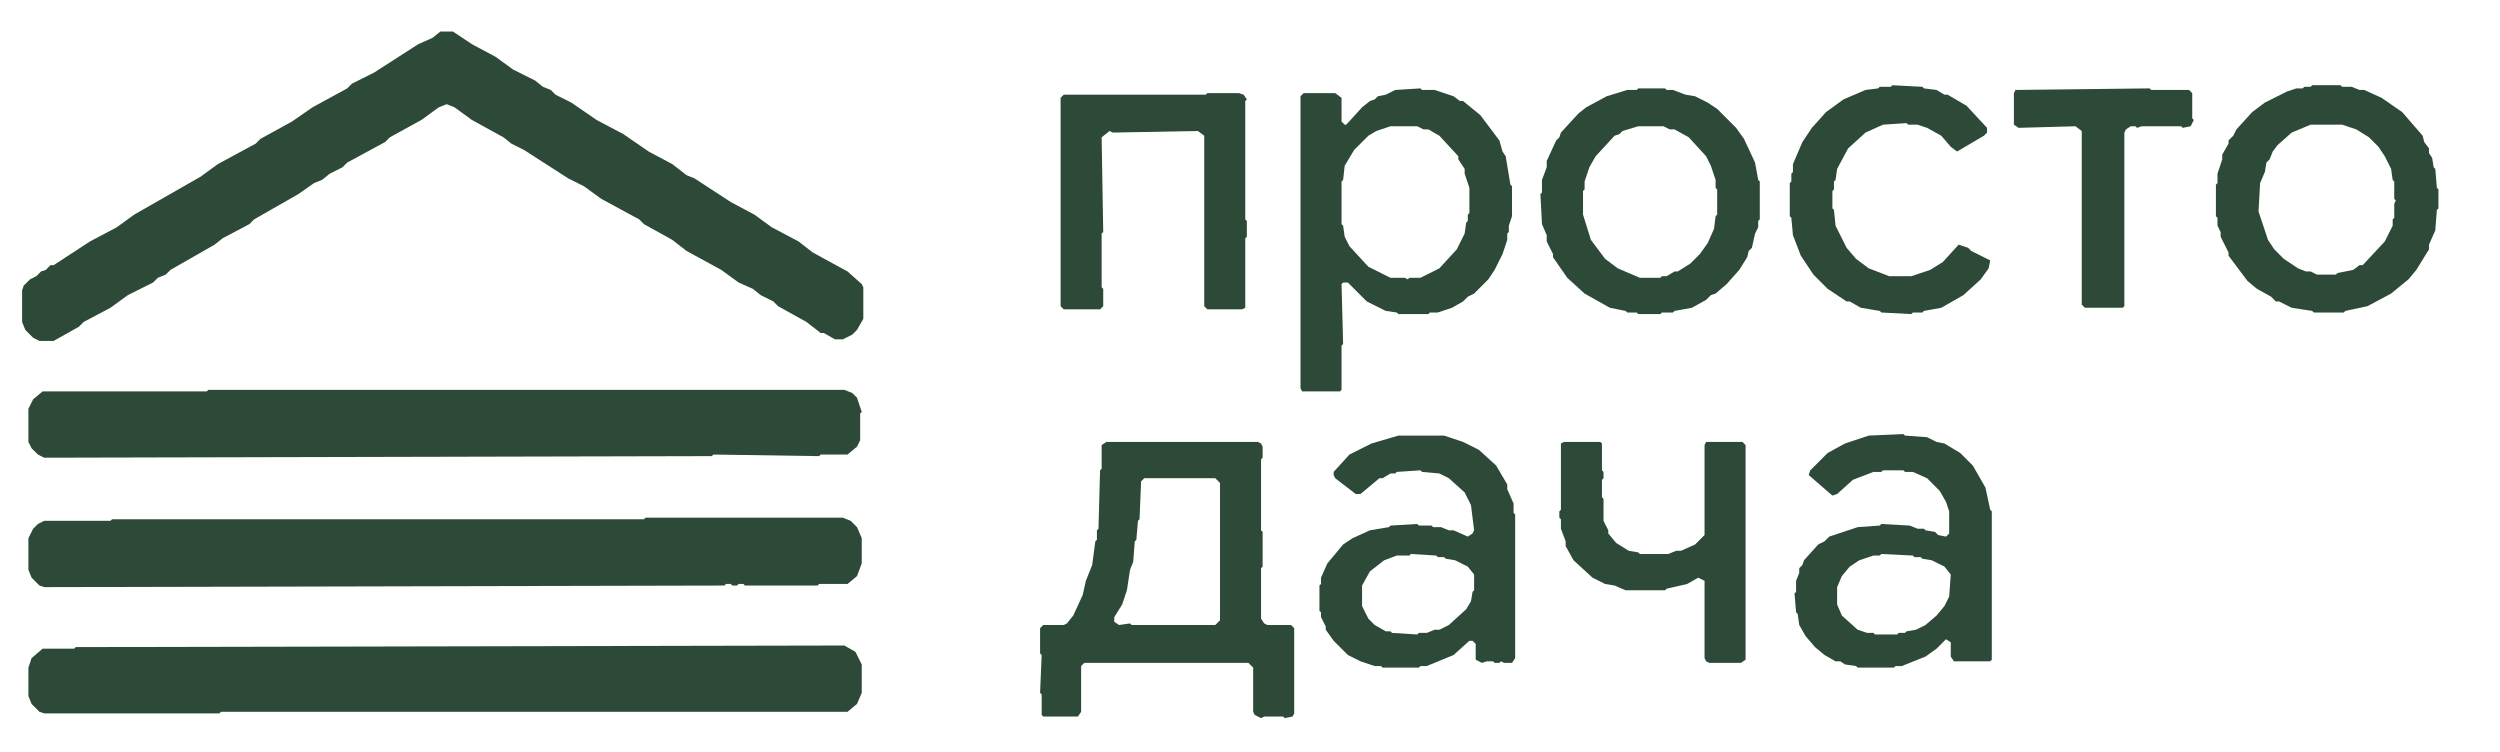
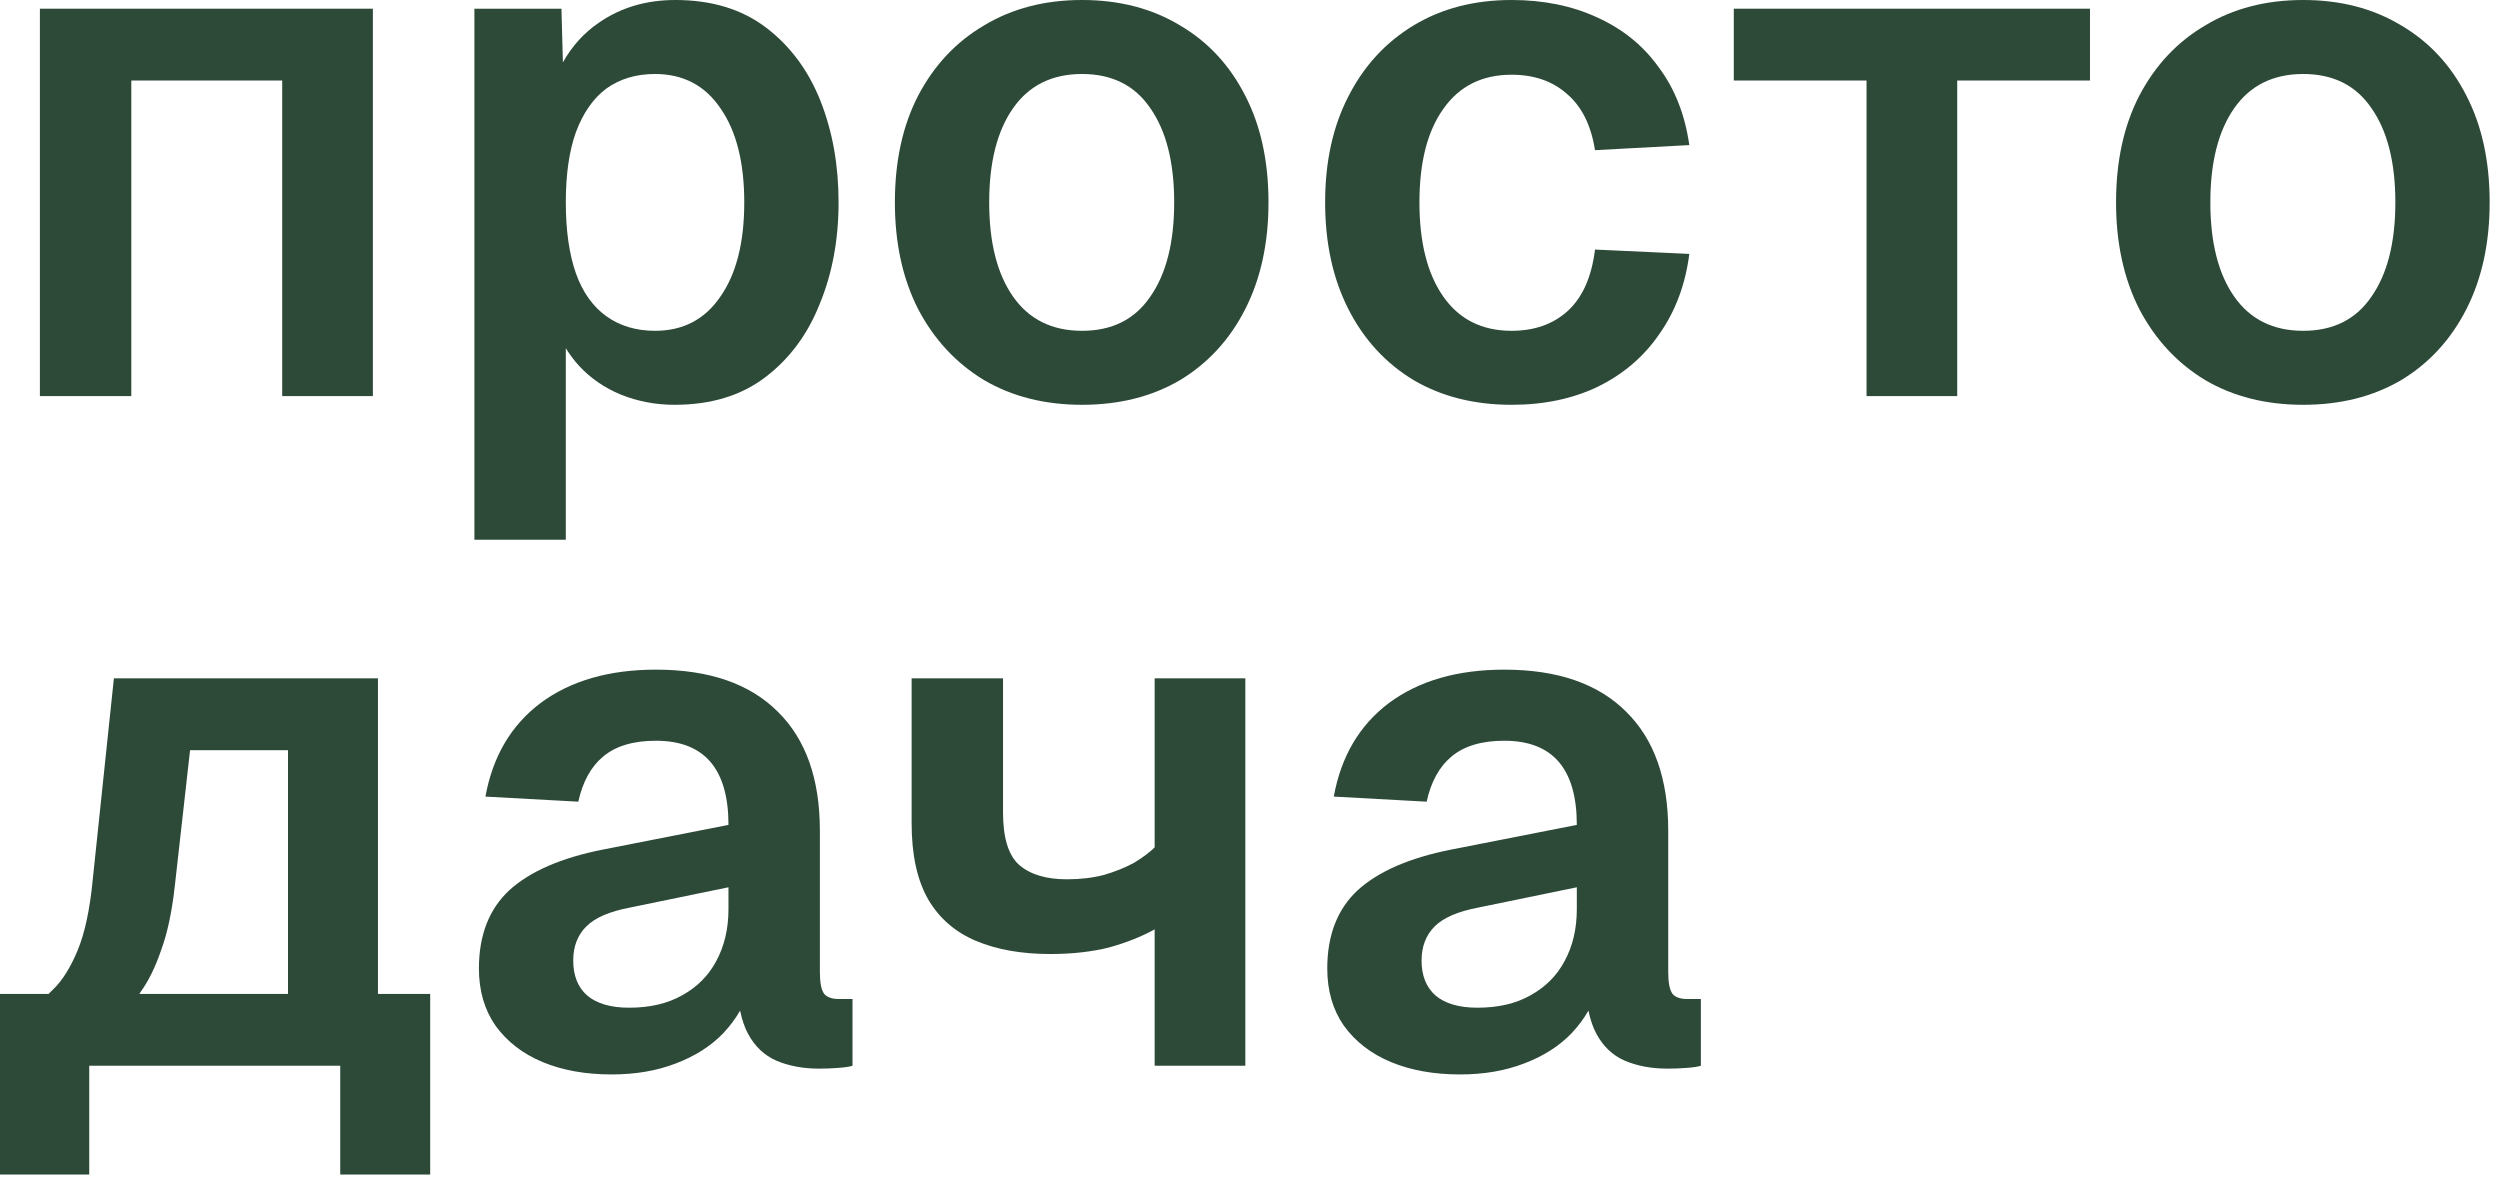
- <svg xmlns="http://www.w3.org/2000/svg" viewBox="0 0 396 119" role="img" aria-label="просто дача">
-   <path d="M 136.50,105.25 L 135.50,103.25 L 133.75,102.25 L 12.00,102.50 L 11.75,102.75 L 6.75,102.75 L 5.00,104.25 L 4.50,105.75 L 4.50,110.25 L 5.00,111.50 L 6.25,112.75 L 7.00,113.00 L 34.75,113.00 L 35.00,112.75 L 134.25,112.75 L 135.75,111.50 L 136.50,109.75 Z M 136.50,85.25 L 135.75,83.50 L 134.75,82.50 L 133.50,82.00 L 102.25,82.00 L 102.00,82.25 L 17.75,82.25 L 17.50,82.50 L 7.00,82.50 L 6.00,83.00 L 5.25,83.75 L 4.50,85.25 L 4.50,90.25 L 5.00,91.50 L 6.25,92.75 L 7.00,93.00 L 114.75,92.75 L 115.00,92.50 L 115.75,92.50 L 116.00,92.75 L 116.75,92.75 L 117.00,92.50 L 117.75,92.50 L 118.00,92.75 L 129.50,92.75 L 129.75,92.50 L 134.25,92.50 L 135.75,91.25 L 136.50,89.25 Z M 247.25,70.25 L 247.25,80.75 L 247.00,81.00 L 247.00,82.00 L 247.25,82.25 L 247.25,83.75 L 248.00,85.75 L 248.00,86.50 L 249.25,88.75 L 252.25,91.50 L 254.25,92.50 L 255.75,92.75 L 257.50,93.50 L 263.75,93.50 L 264.00,93.25 L 267.25,92.50 L 269.00,91.50 L 270.00,92.00 L 270.00,104.25 L 270.25,104.75 L 270.75,105.00 L 275.75,105.00 L 276.50,104.50 L 276.50,70.50 L 276.00,70.00 L 270.25,70.00 L 270.00,70.50 L 270.00,84.75 L 268.50,86.25 L 266.25,87.25 L 265.50,87.25 L 264.25,87.75 L 259.75,87.75 L 259.50,87.50 L 258.00,87.25 L 256.00,86.00 L 254.75,84.50 L 254.75,84.00 L 254.00,82.50 L 254.00,79.00 L 253.75,78.75 L 253.75,76.00 L 254.00,75.75 L 254.00,74.75 L 253.75,74.50 L 253.75,70.25 L 253.50,70.00 L 247.75,70.00 Z M 174.50,70.50 L 174.50,74.25 L 174.25,74.50 L 174.00,83.75 L 173.75,84.00 L 173.75,85.50 L 173.50,85.75 L 173.00,89.50 L 172.00,92.00 L 171.50,94.25 L 170.00,97.50 L 169.00,98.75 L 168.50,99.00 L 165.25,99.00 L 164.75,99.50 L 164.75,103.50 L 165.00,103.75 L 164.75,109.75 L 165.00,110.00 L 165.00,113.25 L 165.25,113.50 L 170.75,113.50 L 171.25,112.75 L 171.25,105.50 L 171.75,105.00 L 197.75,105.00 L 198.50,105.75 L 198.50,112.75 L 198.75,113.25 L 199.75,113.75 L 200.25,113.50 L 203.25,113.50 L 203.50,113.75 L 204.75,113.50 L 205.00,113.00 L 205.00,99.50 L 204.50,99.00 L 200.75,99.00 L 200.25,98.75 L 199.75,98.00 L 199.75,90.00 L 200.00,89.75 L 200.00,84.25 L 199.75,84.00 L 199.75,72.75 L 200.00,72.50 L 200.00,70.75 L 199.75,70.25 L 199.25,70.00 L 175.25,70.00 Z M 181.25,75.75 L 192.50,75.75 L 193.25,76.50 L 193.25,98.25 L 192.50,99.00 L 179.25,99.00 L 179.00,98.75 L 177.25,99.00 L 176.50,98.50 L 176.50,97.75 L 177.75,95.75 L 178.50,93.50 L 179.00,90.25 L 179.50,89.00 L 179.75,85.75 L 180.00,85.50 L 180.25,82.50 L 180.50,82.25 L 180.75,76.25 Z M 213.75,72.00 L 211.25,74.75 L 211.25,75.25 L 211.50,75.75 L 214.75,78.25 L 215.50,78.25 L 218.50,75.75 L 219.00,75.75 L 220.25,75.00 L 221.00,75.00 L 221.25,74.75 L 225.00,74.50 L 225.25,74.75 L 228.00,75.00 L 229.50,75.75 L 232.00,78.00 L 233.00,80.00 L 233.50,84.00 L 233.25,84.50 L 232.50,85.00 L 230.25,84.00 L 229.50,84.00 L 228.25,83.50 L 227.00,83.50 L 226.75,83.25 L 224.75,83.25 L 224.50,83.00 L 220.25,83.25 L 220.00,83.50 L 217.00,84.00 L 214.25,85.25 L 212.75,86.25 L 210.25,89.25 L 209.25,91.50 L 209.25,92.50 L 209.00,92.75 L 209.00,96.75 L 209.25,97.00 L 209.25,97.75 L 210.00,99.25 L 210.00,99.75 L 211.25,101.50 L 213.50,103.75 L 215.50,104.75 L 217.75,105.50 L 218.75,105.50 L 219.00,105.75 L 224.75,105.75 L 225.00,105.50 L 226.00,105.50 L 230.25,103.75 L 232.75,101.50 L 233.25,101.50 L 233.75,102.00 L 233.75,104.50 L 234.75,105.00 L 235.50,104.75 L 236.50,104.75 L 236.75,105.00 L 237.50,105.00 L 237.75,104.75 L 238.25,105.00 L 239.50,105.00 L 240.00,104.25 L 240.00,81.50 L 239.75,81.25 L 239.75,79.75 L 238.75,77.50 L 238.75,76.75 L 237.00,73.75 L 234.25,71.25 L 231.75,70.00 L 228.75,69.00 L 221.50,69.00 L 217.25,70.25 Z M 217.00,90.50 L 219.25,88.75 L 221.25,88.00 L 223.25,88.00 L 223.50,87.75 L 227.50,88.00 L 227.75,88.25 L 228.75,88.25 L 229.00,88.50 L 230.50,88.75 L 232.50,89.75 L 233.50,91.00 L 233.50,93.50 L 233.25,93.75 L 233.00,95.25 L 232.25,96.50 L 229.50,99.00 L 228.00,99.75 L 227.25,99.75 L 226.00,100.25 L 224.75,100.25 L 224.50,100.50 L 220.50,100.25 L 220.25,100.00 L 219.50,100.00 L 217.75,99.00 L 216.75,98.00 L 215.75,96.00 L 215.75,92.75 Z M 289.50,71.75 L 286.75,74.50 L 286.50,75.25 L 290.25,78.50 L 291.00,78.25 L 293.50,76.00 L 296.75,74.75 L 298.00,74.75 L 298.25,74.50 L 301.50,74.50 L 301.75,74.75 L 303.00,74.75 L 305.25,75.75 L 307.25,77.75 L 308.25,79.50 L 308.75,81.00 L 308.75,84.50 L 308.25,85.00 L 307.00,84.75 L 306.50,84.25 L 305.00,84.00 L 304.75,83.75 L 303.75,83.75 L 302.50,83.25 L 298.00,83.00 L 297.75,83.25 L 294.25,83.50 L 289.75,85.00 L 289.00,85.75 L 288.00,86.25 L 285.75,88.75 L 285.50,89.50 L 285.00,90.00 L 285.00,90.75 L 284.50,92.00 L 284.50,93.75 L 284.25,94.00 L 284.50,97.00 L 284.75,97.25 L 285.00,99.00 L 286.00,100.75 L 287.50,102.50 L 289.00,103.75 L 290.75,104.75 L 291.50,104.75 L 292.25,105.25 L 294.00,105.50 L 294.25,105.75 L 300.00,105.75 L 300.25,105.50 L 301.25,105.50 L 305.00,104.00 L 306.75,102.75 L 308.25,101.25 L 309.00,101.75 L 309.00,104.00 L 309.50,104.75 L 315.25,104.75 L 315.50,104.50 L 315.50,81.00 L 315.25,80.75 L 314.50,77.25 L 312.50,73.75 L 310.50,71.75 L 308.00,70.25 L 306.75,70.00 L 305.25,69.25 L 301.75,69.00 L 301.50,68.75 L 296.00,69.00 L 292.25,70.25 Z M 291.75,91.25 L 293.00,89.75 L 294.50,88.75 L 296.75,88.00 L 297.75,88.00 L 298.00,87.75 L 303.00,88.00 L 303.25,88.25 L 304.25,88.25 L 304.50,88.50 L 306.00,88.75 L 308.00,89.75 L 309.00,91.00 L 308.75,94.50 L 308.00,96.00 L 306.75,97.50 L 305.00,99.00 L 303.50,99.75 L 302.00,100.00 L 301.75,100.25 L 300.75,100.25 L 300.50,100.50 L 297.00,100.50 L 296.75,100.25 L 295.75,100.25 L 294.25,99.75 L 291.75,97.50 L 291.00,95.75 L 291.00,93.00 Z M 4.50,64.75 L 4.50,70.00 L 5.00,71.00 L 6.00,72.00 L 7.00,72.50 L 112.75,72.25 L 113.00,72.00 L 129.75,72.25 L 130.00,72.00 L 134.25,72.00 L 135.75,70.75 L 136.25,69.75 L 136.25,65.50 L 136.50,65.25 L 135.75,63.00 L 135.00,62.25 L 133.75,61.75 L 33.00,61.75 L 32.75,62.00 L 6.75,62.00 L 5.25,63.25 Z M 197.00,15.00 L 196.25,14.75 L 191.25,14.75 L 191.00,15.00 L 168.50,15.00 L 168.00,15.50 L 168.00,48.50 L 168.50,49.00 L 174.25,49.00 L 174.75,48.50 L 174.75,45.75 L 174.50,45.50 L 174.50,37.00 L 174.75,36.75 L 174.50,21.75 L 175.75,20.75 L 176.25,21.00 L 189.75,20.75 L 190.75,21.50 L 190.75,48.50 L 191.25,49.00 L 196.75,49.00 L 197.25,48.75 L 197.25,37.75 L 197.50,37.50 L 197.50,35.00 L 197.25,34.75 L 197.25,16.00 L 197.50,15.75 Z M 319.25,14.25 L 319.00,14.75 L 319.00,19.75 L 319.75,20.25 L 328.75,20.00 L 329.75,20.75 L 329.75,48.25 L 330.25,48.75 L 336.25,48.75 L 336.50,48.50 L 336.50,21.00 L 336.75,20.50 L 337.50,20.00 L 338.25,20.00 L 338.50,20.25 L 339.25,20.00 L 345.50,20.00 L 345.75,20.25 L 347.00,20.00 L 347.50,19.00 L 347.25,18.75 L 347.25,14.75 L 346.75,14.25 L 340.75,14.25 L 340.50,14.00 Z M 257.75,14.25 L 254.50,15.25 L 251.25,17.00 L 250.00,18.00 L 247.25,21.00 L 247.00,21.75 L 246.50,22.25 L 245.00,25.50 L 245.00,26.50 L 244.25,28.50 L 244.25,30.50 L 244.00,30.75 L 244.25,35.50 L 245.00,37.25 L 245.00,38.25 L 246.00,40.25 L 246.00,40.75 L 248.25,44.00 L 251.00,46.50 L 255.00,48.75 L 257.50,49.25 L 257.75,49.50 L 259.25,49.50 L 259.50,49.75 L 263.00,49.75 L 263.25,49.50 L 265.00,49.50 L 265.25,49.25 L 268.00,48.75 L 270.25,47.50 L 271.00,46.75 L 271.75,46.50 L 273.50,45.00 L 275.50,42.75 L 276.75,40.75 L 277.00,39.75 L 277.50,39.25 L 278.00,37.00 L 278.50,36.00 L 278.50,35.00 L 278.75,34.75 L 278.75,28.75 L 278.50,28.50 L 278.00,25.75 L 276.25,22.00 L 275.00,20.25 L 272.00,17.25 L 270.50,16.25 L 268.50,15.25 L 267.00,15.00 L 265.00,14.25 L 264.00,14.25 L 263.75,14.00 L 259.50,14.00 L 259.25,14.25 Z M 259.50,20.00 L 263.50,20.00 L 264.50,20.50 L 265.25,20.50 L 267.50,21.75 L 270.25,24.75 L 271.00,26.25 L 271.75,28.50 L 271.75,29.75 L 272.00,30.00 L 272.00,34.00 L 271.75,34.25 L 271.50,36.25 L 270.50,38.50 L 269.25,40.25 L 267.75,41.75 L 265.75,43.00 L 265.25,43.00 L 264.00,43.75 L 263.25,43.75 L 263.00,44.00 L 259.75,44.00 L 256.25,42.50 L 254.25,41.00 L 252.00,38.00 L 250.75,34.00 L 250.75,30.25 L 251.00,30.00 L 251.00,28.75 L 251.75,26.50 L 252.75,24.75 L 255.75,21.50 L 256.50,21.25 L 257.00,20.75 Z M 231.75,16.00 L 231.25,16.00 L 230.25,15.25 L 227.25,14.25 L 225.25,14.25 L 225.00,14.00 L 221.00,14.25 L 219.50,15.00 L 218.25,15.25 L 217.75,15.75 L 217.00,16.00 L 215.75,17.00 L 213.25,19.75 L 213.00,19.75 L 212.50,19.25 L 212.50,15.50 L 211.50,14.75 L 206.50,14.75 L 206.00,15.25 L 206.00,61.50 L 206.25,62.00 L 212.25,62.00 L 212.50,61.75 L 212.50,54.75 L 212.75,54.50 L 212.50,45.00 L 212.75,44.75 L 213.50,44.75 L 216.50,47.75 L 219.50,49.25 L 221.25,49.50 L 221.50,49.75 L 226.25,49.75 L 226.50,49.50 L 227.75,49.50 L 230.00,48.75 L 231.75,47.75 L 232.50,47.00 L 233.50,46.50 L 235.75,44.25 L 236.75,42.75 L 238.00,40.25 L 238.75,38.00 L 238.75,37.00 L 239.00,36.75 L 239.00,35.75 L 239.50,34.25 L 239.50,29.50 L 239.25,29.25 L 238.50,24.75 L 238.00,24.00 L 237.50,22.25 L 234.50,18.25 Z M 220.25,20.00 L 224.50,20.00 L 225.50,20.50 L 226.25,20.50 L 228.00,21.50 L 231.00,24.75 L 231.00,25.25 L 232.00,26.75 L 232.00,27.50 L 232.75,29.75 L 232.75,33.75 L 232.50,34.00 L 232.50,35.00 L 232.25,35.25 L 232.00,37.00 L 230.75,39.50 L 228.00,42.50 L 225.00,44.00 L 223.25,44.00 L 223.00,44.25 L 222.50,44.00 L 220.25,44.00 L 216.75,42.25 L 213.75,39.00 L 213.00,37.50 L 212.75,35.75 L 212.50,35.50 L 212.50,28.75 L 212.75,28.50 L 213.00,26.25 L 214.50,23.75 L 216.75,21.50 L 218.00,20.75 Z M 366.25,13.50 L 366.00,13.75 L 365.00,13.75 L 364.75,14.00 L 363.75,14.00 L 362.25,14.50 L 358.75,16.25 L 356.75,17.75 L 354.25,20.50 L 353.75,21.50 L 353.00,22.25 L 353.00,22.75 L 352.00,24.50 L 352.00,25.25 L 351.25,27.50 L 351.25,29.00 L 351.00,29.25 L 351.00,34.25 L 351.25,34.50 L 351.25,35.75 L 351.75,36.75 L 351.75,37.50 L 353.00,40.00 L 353.00,40.50 L 356.00,44.50 L 357.50,45.75 L 359.75,47.00 L 360.50,47.75 L 361.00,47.75 L 363.00,48.75 L 366.25,49.25 L 366.50,49.50 L 371.25,49.50 L 371.50,49.25 L 375.00,48.50 L 378.75,46.50 L 381.50,44.25 L 382.75,42.75 L 384.75,39.50 L 384.75,38.75 L 385.75,36.50 L 386.00,33.25 L 386.25,33.00 L 386.25,30.00 L 386.00,29.75 L 385.75,26.75 L 385.50,26.50 L 385.25,25.00 L 384.75,24.25 L 384.75,23.50 L 384.00,22.50 L 383.75,21.50 L 380.50,17.75 L 377.25,15.50 L 374.50,14.25 L 373.75,14.25 L 372.50,13.75 L 371.00,13.75 L 370.75,13.50 Z M 366.00,19.75 L 371.00,19.75 L 373.25,20.50 L 375.25,21.75 L 376.75,23.25 L 377.75,24.75 L 378.75,26.75 L 379.00,28.50 L 379.25,28.75 L 379.25,31.50 L 379.50,31.75 L 379.25,32.25 L 379.25,34.50 L 379.00,34.75 L 379.00,35.75 L 377.75,38.25 L 374.25,42.00 L 373.75,42.00 L 372.75,42.75 L 370.25,43.25 L 370.00,43.50 L 367.00,43.50 L 366.00,43.00 L 365.25,43.00 L 364.00,42.50 L 361.75,41.00 L 360.25,39.50 L 359.25,38.00 L 357.75,33.50 L 358.00,29.00 L 358.75,27.25 L 359.00,25.75 L 359.50,25.25 L 360.00,24.00 L 360.75,23.00 L 363.00,21.00 Z M 299.75,13.50 L 299.50,13.75 L 297.75,13.75 L 297.50,14.00 L 295.50,14.25 L 292.00,15.75 L 289.25,17.75 L 287.00,20.25 L 285.50,22.50 L 284.00,26.00 L 284.00,27.25 L 283.75,27.50 L 283.75,28.75 L 283.50,29.00 L 283.50,34.25 L 283.75,34.50 L 284.00,37.25 L 285.25,40.50 L 287.25,43.50 L 289.50,45.75 L 292.50,47.75 L 293.00,47.75 L 294.75,48.75 L 297.75,49.25 L 298.00,49.50 L 302.75,49.75 L 303.00,49.50 L 304.50,49.50 L 304.75,49.25 L 307.50,48.75 L 311.00,46.75 L 313.75,44.25 L 315.00,42.50 L 315.25,41.25 L 312.25,39.75 L 311.75,39.25 L 310.25,38.75 L 307.75,41.50 L 305.75,42.75 L 302.75,43.75 L 299.25,43.75 L 296.00,42.50 L 294.00,41.00 L 292.50,39.25 L 290.75,35.75 L 290.50,33.25 L 290.25,33.00 L 290.25,30.25 L 290.50,30.00 L 290.50,28.75 L 290.75,28.50 L 291.00,26.75 L 292.75,23.50 L 295.50,21.00 L 298.25,19.75 L 302.00,19.50 L 302.25,19.75 L 303.75,19.75 L 305.25,20.25 L 307.50,21.50 L 309.00,23.25 L 310.00,24.00 L 314.25,21.50 L 314.75,21.00 L 314.75,20.25 L 311.50,16.75 L 308.50,15.00 L 308.00,15.00 L 306.75,14.25 L 304.75,14.00 L 304.50,13.75 Z M 3.50,46.00 L 3.50,51.00 L 4.00,52.25 L 5.25,53.50 L 6.25,54.00 L 8.50,54.00 L 12.50,51.75 L 13.25,51.00 L 17.50,48.75 L 20.25,46.75 L 24.25,44.75 L 25.00,44.00 L 26.25,43.50 L 27.00,42.75 L 34.00,38.75 L 35.25,37.75 L 39.50,35.50 L 40.25,34.75 L 47.25,30.75 L 49.75,29.00 L 51.00,28.50 L 52.25,27.50 L 54.25,26.50 L 55.00,25.75 L 61.00,22.50 L 61.75,21.75 L 66.75,19.00 L 69.50,17.00 L 70.75,16.50 L 72.00,17.00 L 74.75,19.00 L 79.75,21.75 L 81.00,22.75 L 83.00,23.75 L 90.00,28.25 L 92.50,29.50 L 95.25,31.50 L 101.25,34.75 L 102.00,35.50 L 106.50,38.00 L 108.75,39.75 L 114.25,42.75 L 117.00,44.75 L 119.25,45.75 L 120.50,46.75 L 122.50,47.75 L 123.25,48.50 L 127.75,51.00 L 130.00,52.75 L 130.50,52.75 L 132.25,53.75 L 133.50,53.75 L 135.00,53.00 L 135.75,52.25 L 136.75,50.50 L 136.75,45.50 L 136.50,45.00 L 134.25,43.00 L 128.75,40.00 L 126.50,38.25 L 122.25,36.00 L 119.50,34.00 L 115.75,32.00 L 110.00,28.25 L 108.75,27.75 L 106.50,26.00 L 102.75,24.00 L 98.75,21.25 L 94.50,19.00 L 90.50,16.25 L 88.00,15.00 L 87.25,14.25 L 86.00,13.75 L 84.75,12.75 L 81.25,11.00 L 78.50,9.00 L 74.75,7.00 L 71.75,5.00 L 69.75,5.00 L 68.50,6.00 L 66.25,7.00 L 59.25,11.50 L 55.75,13.25 L 55.00,14.00 L 49.50,17.00 L 46.25,19.25 L 41.25,22.00 L 40.50,22.75 L 34.50,26.00 L 31.75,28.00 L 21.25,34.00 L 18.50,36.00 L 14.25,38.25 L 8.50,42.00 L 8.00,42.00 L 7.25,42.75 L 6.50,43.00 L 5.75,43.75 L 4.75,44.25 L 3.75,45.25 Z" fill="#2D4938" fill-rule="evenodd" />
+ <svg xmlns="http://www.w3.org/2000/svg" width="224" height="106" viewBox="0 0 224 106" fill="none">
+   <path d="M3.575 35.49V0.78H33.41V35.49H25.285V7.215H11.765V35.49H3.575Z" fill="#2D4938" />
+   <path d="M42.506 48.36V0.78H50.306L50.436 5.59C51.259 4.117 52.343 2.925 53.686 2.015C55.636 0.672 57.911 0 60.511 0C63.761 0 66.469 0.823 68.636 2.47C70.803 4.117 72.428 6.305 73.511 9.035C74.594 11.765 75.136 14.798 75.136 18.135C75.136 21.472 74.573 24.505 73.446 27.235C72.363 29.965 70.738 32.153 68.571 33.8C66.404 35.447 63.696 36.27 60.446 36.27C58.756 36.27 57.153 35.967 55.636 35.36C54.163 34.753 52.906 33.887 51.866 32.76C51.433 32.283 51.043 31.763 50.696 31.2V48.36H42.506ZM58.691 29.64C61.204 29.64 63.154 28.622 64.541 26.585C65.971 24.548 66.686 21.732 66.686 18.135C66.686 14.538 65.971 11.722 64.541 9.685C63.154 7.648 61.204 6.63 58.691 6.63C57.001 6.63 55.549 7.063 54.336 7.93C53.166 8.797 52.256 10.097 51.606 11.83C50.999 13.52 50.696 15.622 50.696 18.135C50.696 20.648 50.999 22.772 51.606 24.505C52.213 26.195 53.123 27.473 54.336 28.34C55.549 29.207 57.001 29.64 58.691 29.64Z" fill="#2D4938" />
+   <path d="M96.952 36.27C93.615 36.27 90.69 35.533 88.177 34.06C85.664 32.543 83.692 30.42 82.262 27.69C80.875 24.96 80.182 21.775 80.182 18.135C80.182 14.452 80.875 11.267 82.262 8.58C83.692 5.85 85.664 3.748 88.177 2.275C90.69 0.758 93.615 0 96.952 0C100.289 0 103.214 0.758 105.727 2.275C108.24 3.748 110.19 5.85 111.577 8.58C112.964 11.267 113.657 14.452 113.657 18.135C113.657 21.775 112.964 24.96 111.577 27.69C110.19 30.42 108.24 32.543 105.727 34.06C103.214 35.533 100.289 36.27 96.952 36.27ZM96.952 29.64C99.639 29.64 101.675 28.622 103.062 26.585C104.492 24.548 105.207 21.732 105.207 18.135C105.207 14.538 104.492 11.722 103.062 9.685C101.675 7.648 99.639 6.63 96.952 6.63C94.265 6.63 92.207 7.648 90.777 9.685C89.347 11.722 88.632 14.538 88.632 18.135C88.632 21.732 89.347 24.548 90.777 26.585C92.207 28.622 94.265 29.64 96.952 29.64Z" fill="#2D4938" />
+   <path d="M135.437 36.27C132.1 36.27 129.175 35.533 126.662 34.06C124.149 32.543 122.199 30.42 120.812 27.69C119.425 24.96 118.732 21.775 118.732 18.135C118.732 14.495 119.425 11.332 120.812 8.645C122.199 5.915 124.149 3.792 126.662 2.275C129.175 0.758 132.1 0 135.437 0C138.297 0 140.854 0.52 143.107 1.56C145.404 2.6 147.245 4.095 148.632 6.045C150.062 7.952 150.972 10.27 151.362 13L142.912 13.455C142.565 11.245 141.742 9.577 140.442 8.45C139.142 7.28 137.474 6.695 135.437 6.695C132.794 6.695 130.757 7.713 129.327 9.75C127.897 11.743 127.182 14.538 127.182 18.135C127.182 21.732 127.897 24.548 129.327 26.585C130.757 28.622 132.794 29.64 135.437 29.64C137.474 29.64 139.142 29.055 140.442 27.885C141.785 26.672 142.609 24.83 142.912 22.36L151.362 22.75C151.015 25.48 150.127 27.863 148.697 29.9C147.31 31.937 145.469 33.518 143.172 34.645C140.919 35.728 138.34 36.27 135.437 36.27Z" fill="#2D4938" />
+   <path d="M167.242 35.49V7.215H155.347V0.78H187.262V7.215H175.367V35.49H167.242Z" fill="#2D4938" />
+   <path d="M206.368 36.27C203.031 36.27 200.106 35.533 197.593 34.06C195.08 32.543 193.108 30.42 191.678 27.69C190.291 24.96 189.598 21.775 189.598 18.135C189.598 14.452 190.291 11.267 191.678 8.58C193.108 5.85 195.08 3.748 197.593 2.275C200.106 0.758 203.031 0 206.368 0C209.705 0 212.63 0.758 215.143 2.275C217.656 3.748 219.606 5.85 220.993 8.58C222.38 11.267 223.073 14.452 223.073 18.135C223.073 21.775 222.38 24.96 220.993 27.69C219.606 30.42 217.656 32.543 215.143 34.06C212.63 35.533 209.705 36.27 206.368 36.27ZM206.368 29.64C209.055 29.64 211.091 28.622 212.478 26.585C213.908 24.548 214.623 21.732 214.623 18.135C214.623 14.538 213.908 11.722 212.478 9.685C211.091 7.648 209.055 6.63 206.368 6.63C203.681 6.63 201.623 7.648 200.193 9.685C198.763 11.722 198.048 14.538 198.048 18.135C198.048 21.732 198.763 24.548 200.193 26.585C201.623 28.622 203.681 29.64 206.368 29.64Z" fill="#2D4938" />
+   <path d="M0 105.24V89.055H4.355C4.485 88.925 4.615 88.795 4.745 88.665C5.568 87.885 6.305 86.715 6.955 85.155C7.605 83.595 8.06 81.45 8.32 78.72L10.205 60.78H33.865V89.055H38.545V105.24H30.485V95.49H7.995V105.24H0ZM12.48 89.055H25.805V67.215H17.03L15.665 79.37C15.405 81.71 14.993 83.638 14.43 85.155C13.91 86.672 13.303 87.907 12.61 88.86C12.567 88.947 12.523 89.012 12.48 89.055Z" fill="#2D4938" />
+   <path d="M54.806 96.27C52.466 96.27 50.407 95.902 48.631 95.165C46.854 94.428 45.446 93.345 44.406 91.915C43.409 90.485 42.911 88.773 42.911 86.78C42.911 83.79 43.821 81.45 45.641 79.76C47.504 78.07 50.299 76.857 54.026 76.12L65.271 73.91C65.271 71.397 64.729 69.512 63.646 68.255C62.562 66.998 60.937 66.37 58.771 66.37C56.734 66.37 55.152 66.847 54.026 67.8C52.942 68.71 52.206 70.053 51.816 71.83L43.496 71.375C44.146 67.778 45.792 64.983 48.436 62.99C51.122 60.997 54.567 60 58.771 60C63.537 60 67.177 61.257 69.691 63.77C72.204 66.24 73.461 69.793 73.461 74.43V87.105C73.461 88.058 73.591 88.708 73.851 89.055C74.111 89.358 74.544 89.51 75.151 89.51H76.386V95.49C76.126 95.577 75.692 95.642 75.086 95.685C74.522 95.728 73.959 95.75 73.396 95.75C71.966 95.75 70.687 95.512 69.561 95.035C68.477 94.558 67.632 93.757 67.026 92.63C66.722 92.067 66.484 91.373 66.311 90.55C65.921 91.243 65.422 91.915 64.816 92.565C63.689 93.735 62.259 94.645 60.526 95.295C58.836 95.945 56.929 96.27 54.806 96.27ZM56.366 90.29C58.229 90.29 59.811 89.922 61.111 89.185C62.454 88.448 63.472 87.43 64.166 86.13C64.902 84.787 65.271 83.227 65.271 81.45V79.5L56.431 81.32C54.611 81.667 53.311 82.23 52.531 83.01C51.751 83.79 51.361 84.808 51.361 86.065C51.361 87.408 51.772 88.448 52.596 89.185C53.462 89.922 54.719 90.29 56.366 90.29Z" fill="#2D4938" />
+   <path d="M103.457 95.49V83.27C102.287 83.92 100.922 84.462 99.362 84.895C97.802 85.285 96.047 85.48 94.097 85.48C91.54 85.48 89.33 85.09 87.467 84.31C85.603 83.53 84.173 82.295 83.177 80.605C82.18 78.872 81.682 76.597 81.682 73.78V60.78H89.872V72.805C89.872 75.058 90.348 76.618 91.302 77.485C92.298 78.352 93.728 78.785 95.592 78.785C96.805 78.785 97.91 78.655 98.907 78.395C99.947 78.092 100.857 77.723 101.637 77.29C102.417 76.813 103.023 76.358 103.457 75.925V60.78H111.582V95.49H103.457Z" fill="#2D4938" />
+   <path d="M130.818 96.27C128.478 96.27 126.419 95.902 124.643 95.165C122.866 94.428 121.458 93.345 120.418 91.915C119.421 90.485 118.923 88.773 118.923 86.78C118.923 83.79 119.833 81.45 121.653 79.76C123.516 78.07 126.311 76.857 130.038 76.12L141.283 73.91C141.283 71.397 140.741 69.512 139.658 68.255C138.574 66.998 136.949 66.37 134.783 66.37C132.746 66.37 131.164 66.847 130.038 67.8C128.954 68.71 128.218 70.053 127.828 71.83L119.508 71.375C120.158 67.778 121.804 64.983 124.448 62.99C127.134 60.997 130.579 60 134.783 60C139.549 60 143.189 61.257 145.703 63.77C148.216 66.24 149.473 69.793 149.473 74.43V87.105C149.473 88.058 149.603 88.708 149.863 89.055C150.123 89.358 150.556 89.51 151.163 89.51H152.398V95.49C152.138 95.577 151.704 95.642 151.098 95.685C150.534 95.728 149.971 95.75 149.408 95.75C147.978 95.75 146.699 95.512 145.573 95.035C144.489 94.558 143.644 93.757 143.038 92.63C142.734 92.067 142.496 91.373 142.323 90.55C141.933 91.243 141.434 91.915 140.828 92.565C139.701 93.735 138.271 94.645 136.538 95.295C134.848 95.945 132.941 96.27 130.818 96.27ZM132.378 90.29C134.241 90.29 135.823 89.922 137.123 89.185C138.466 88.448 139.484 87.43 140.178 86.13C140.914 84.787 141.283 83.227 141.283 81.45V79.5L132.443 81.32C130.623 81.667 129.323 82.23 128.543 83.01C127.763 83.79 127.373 84.808 127.373 86.065C127.373 87.408 127.784 88.448 128.608 89.185C129.474 89.922 130.731 90.29 132.378 90.29Z" fill="#2D4938" />
</svg>
